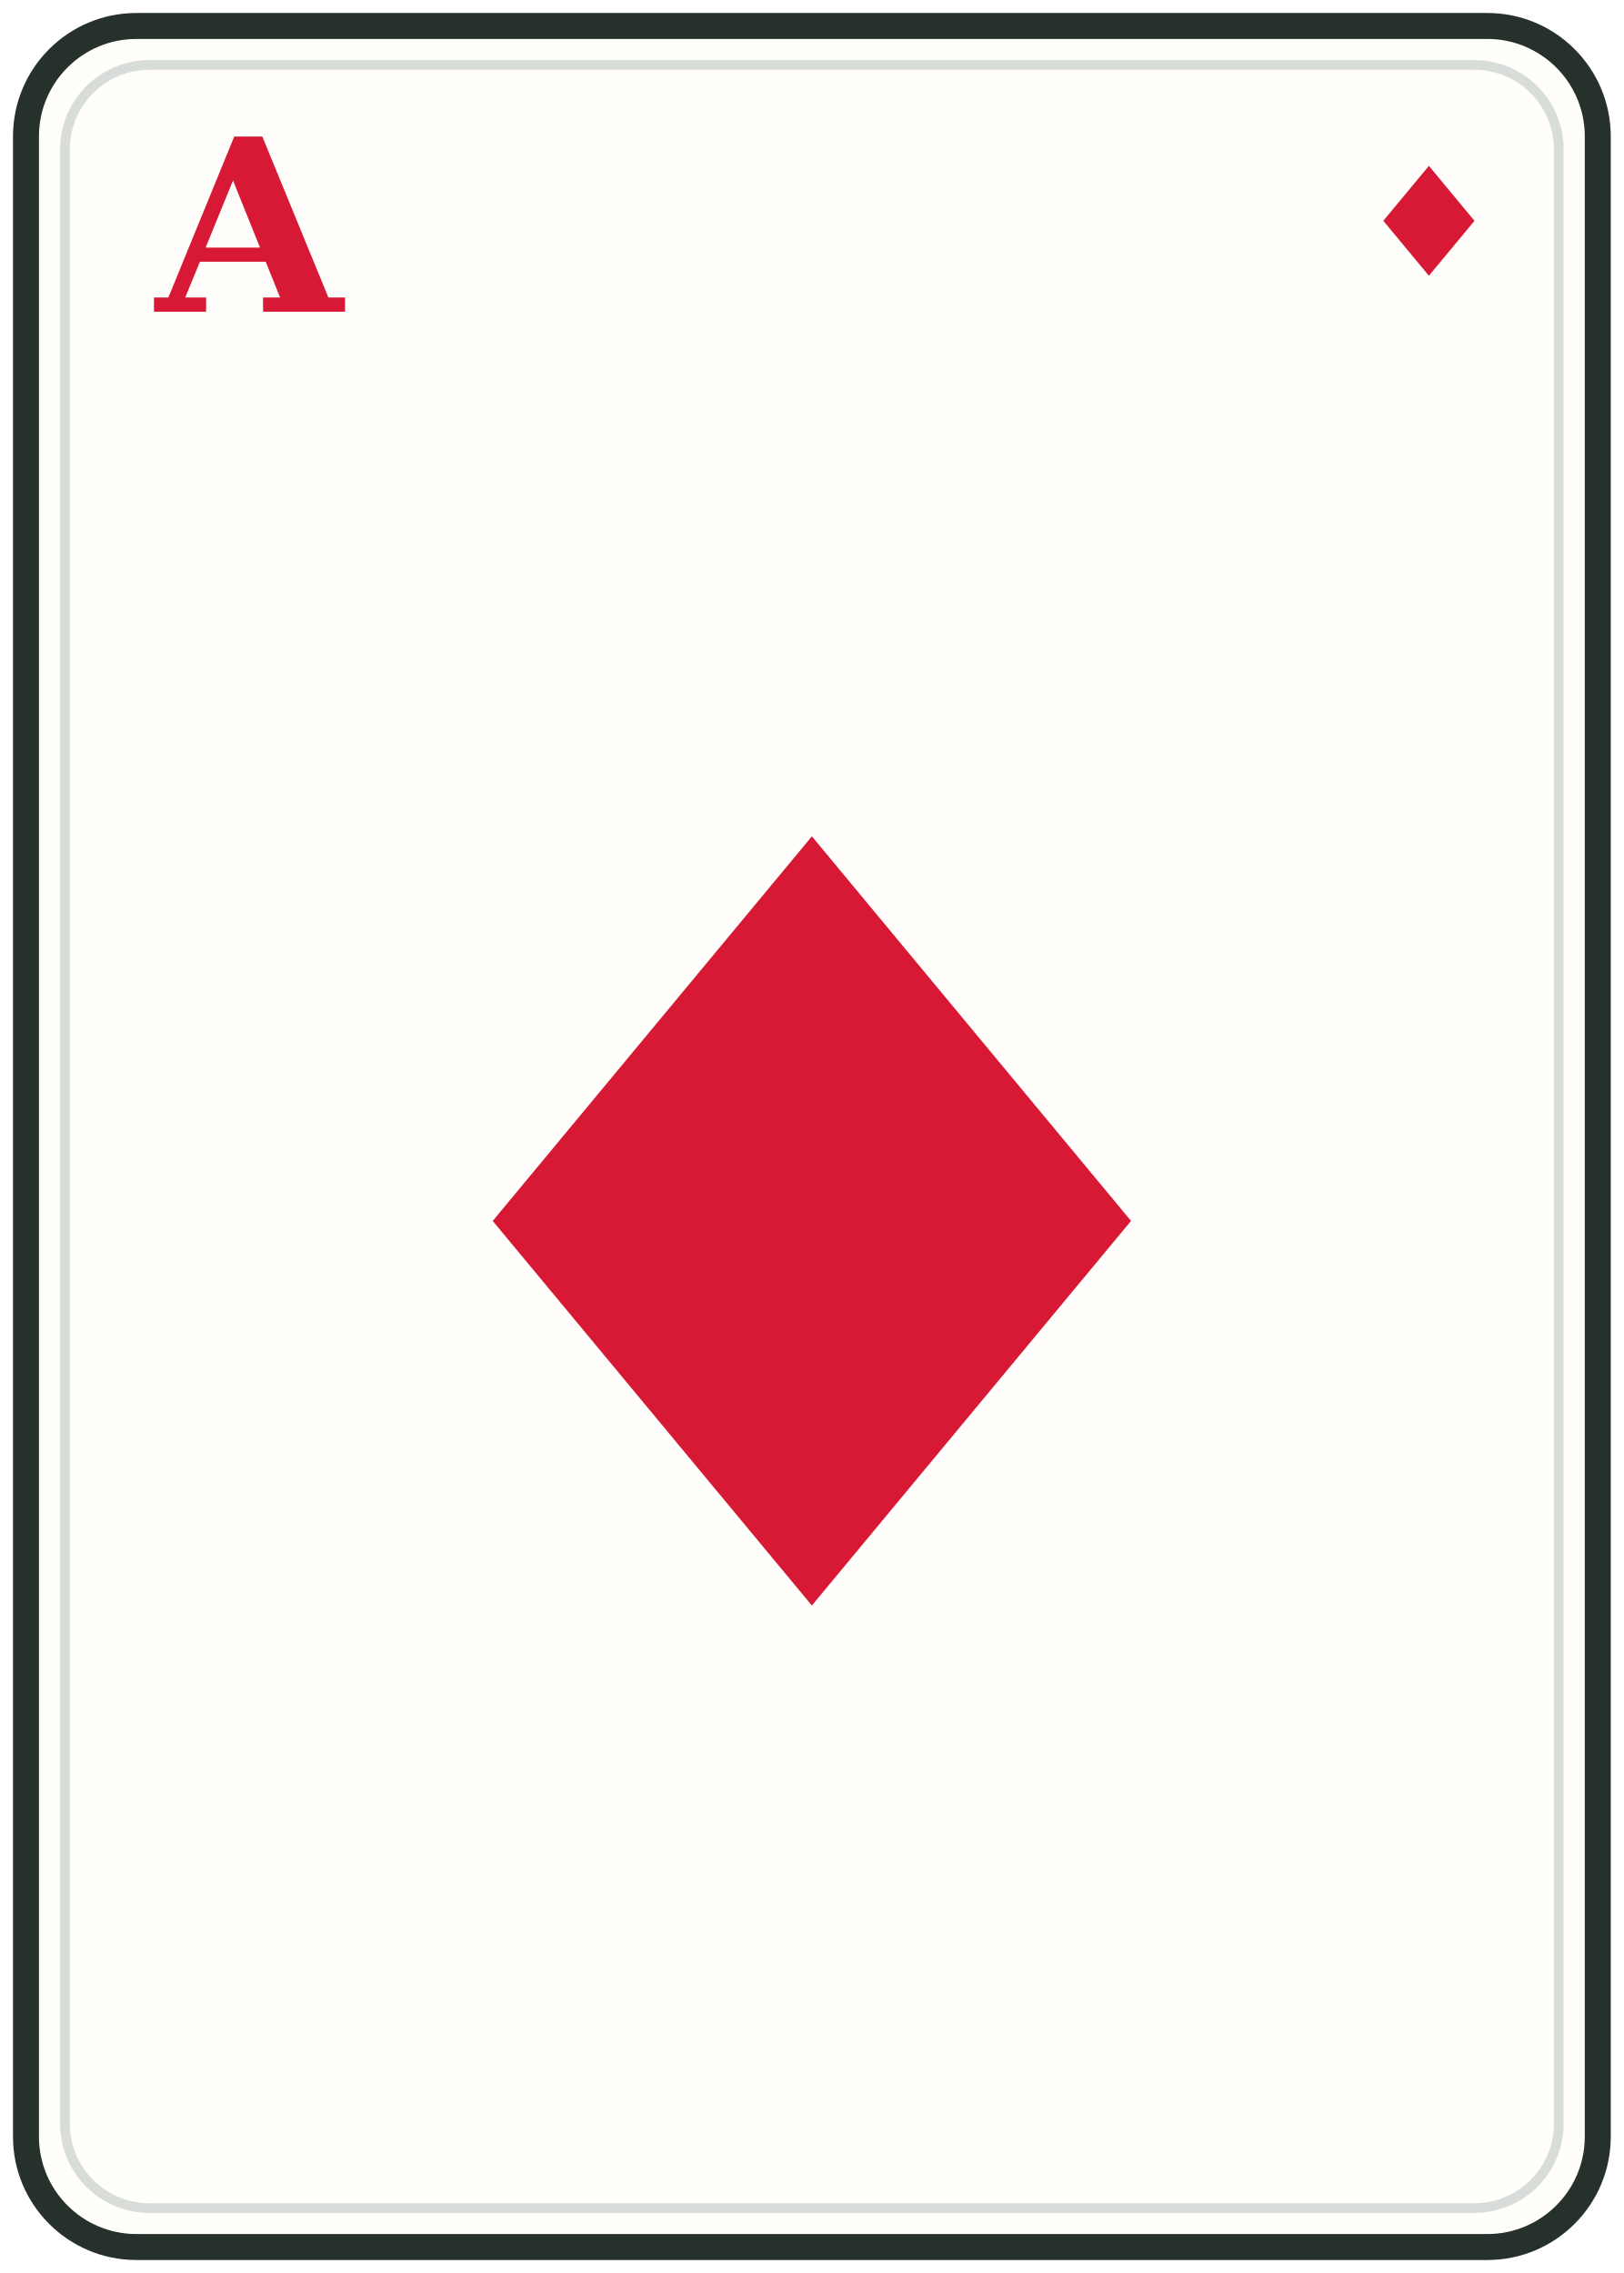
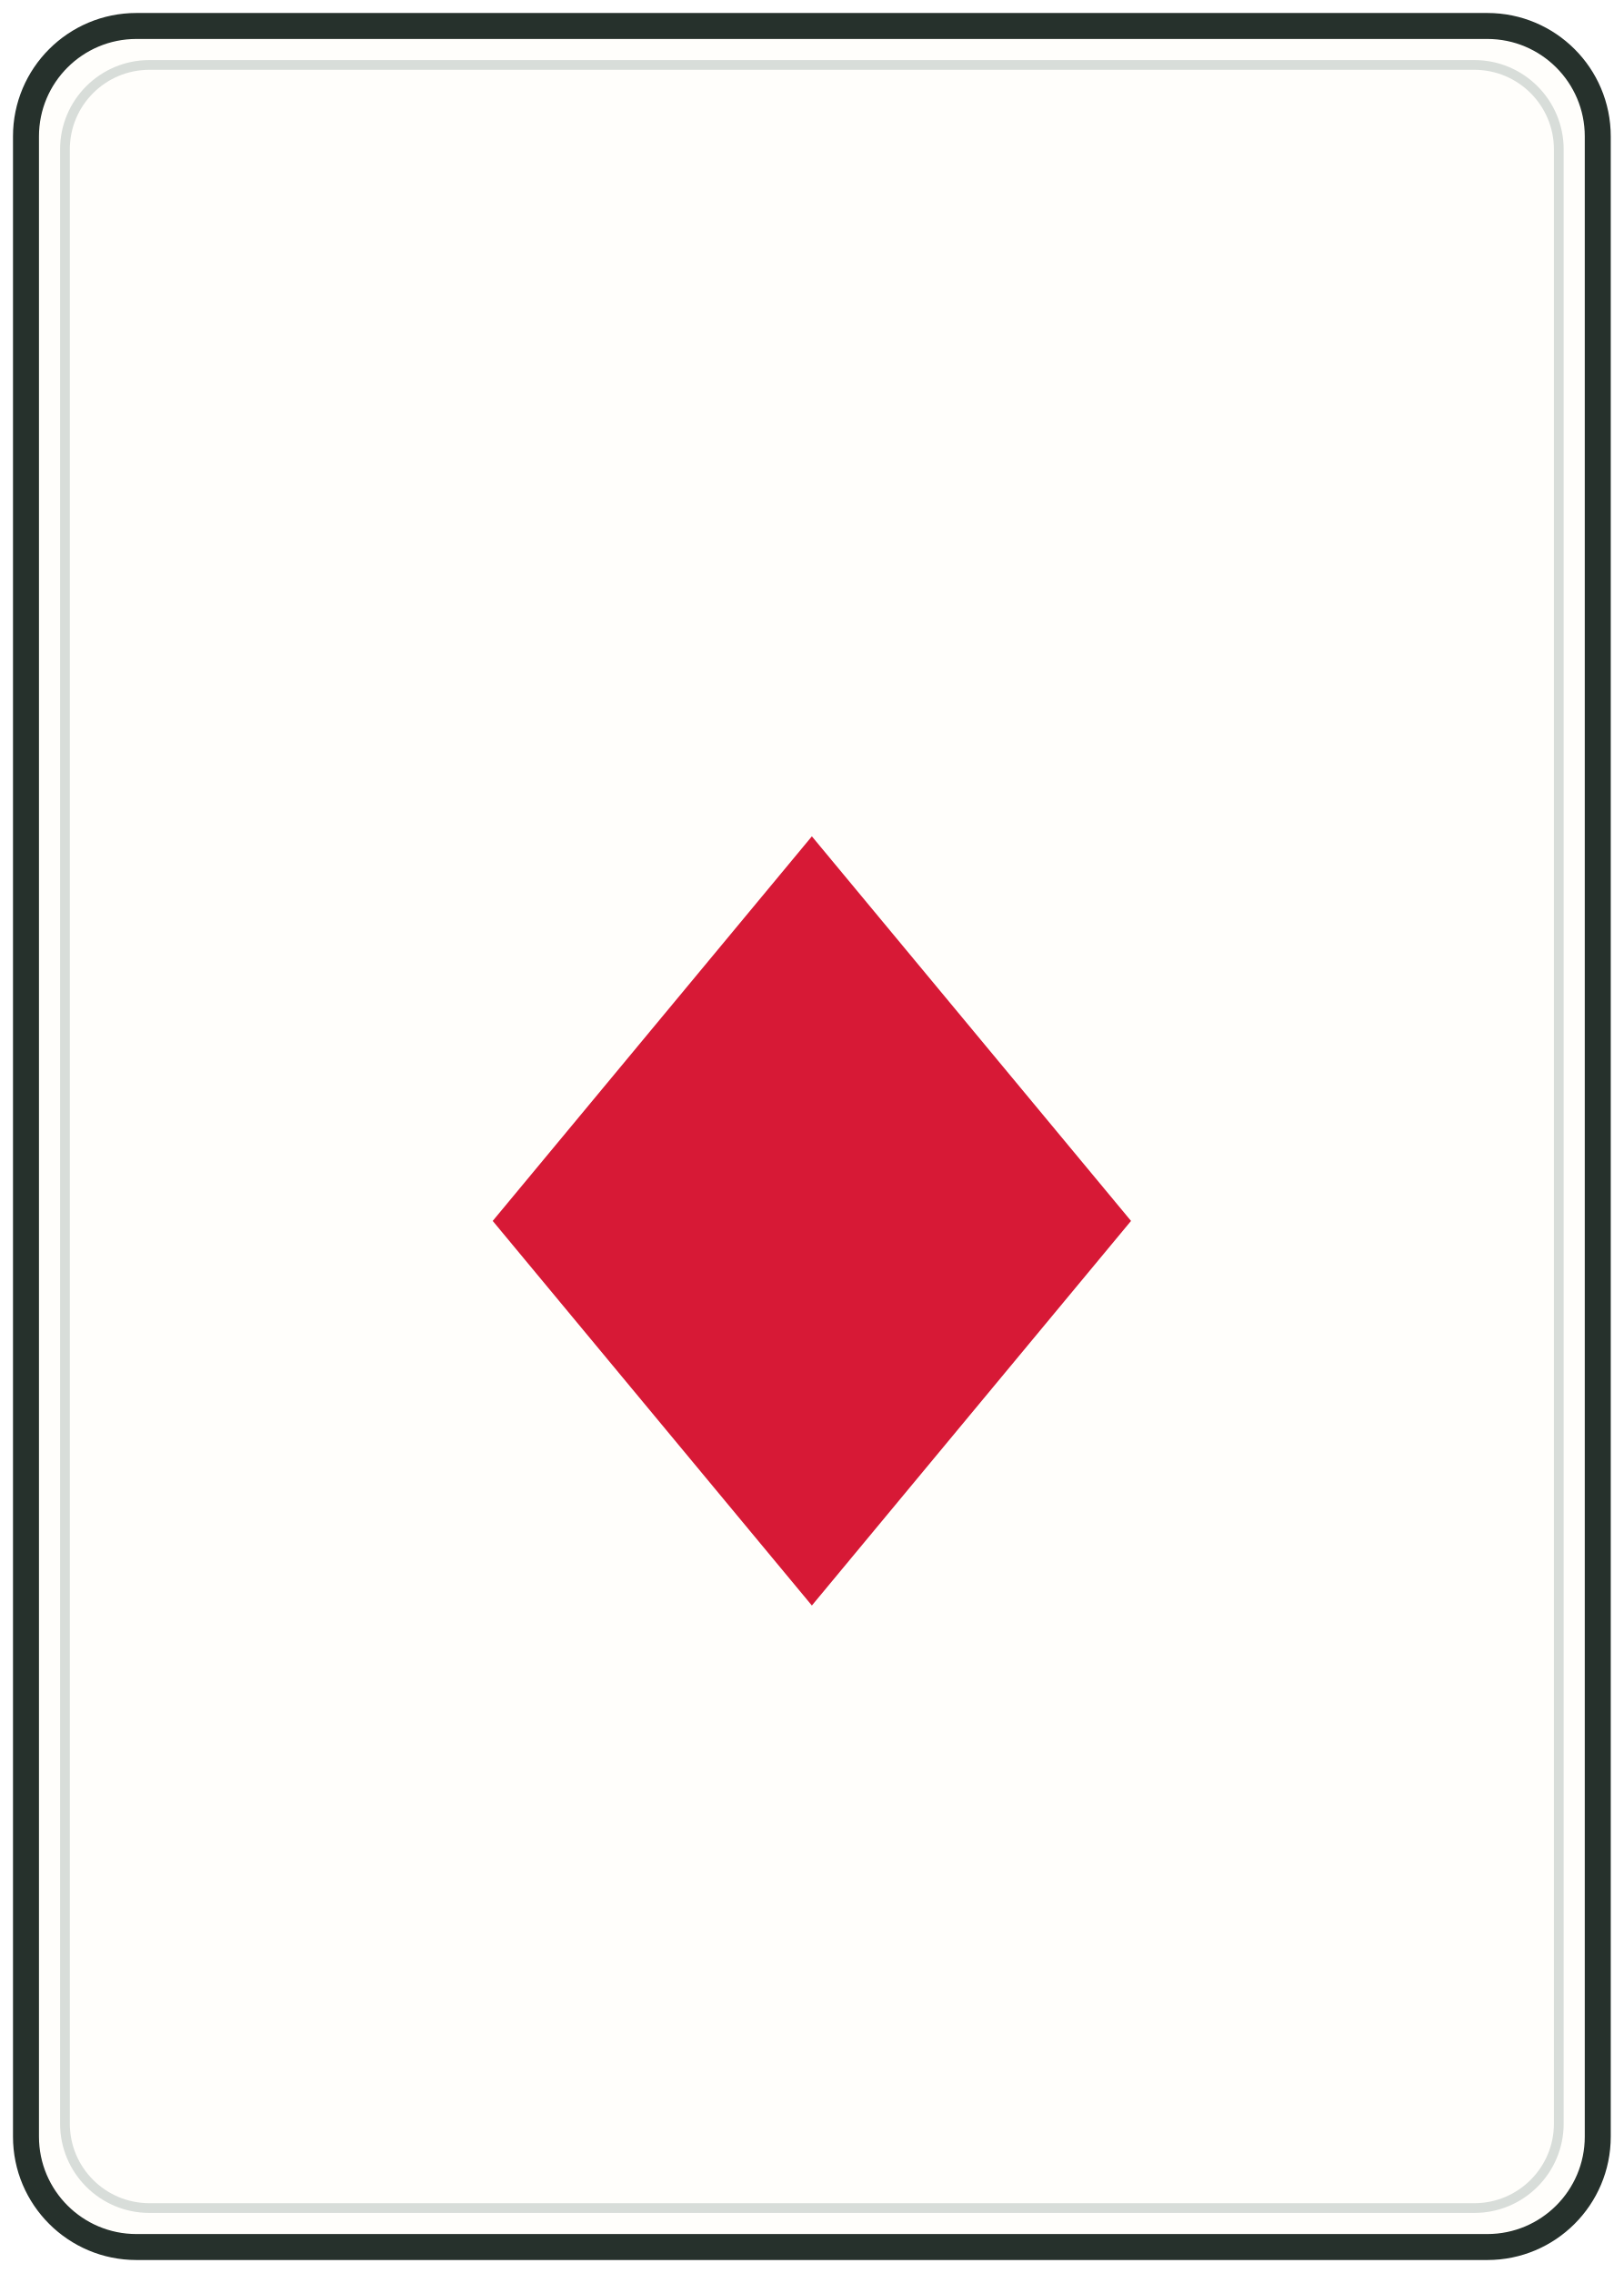
<svg xmlns="http://www.w3.org/2000/svg" width="250" height="350" viewBox="0 0 250 350">
  <rect x="4" y="4" width="242" height="342" rx="17" fill="#fffefb" stroke="#26312c" stroke-width="4" />
  <rect x="10" y="10" width="230" height="330" rx="13" fill="none" stroke="#d8ddd9" stroke-width="1.5" />
-   <text x="24" y="48" font-family="DejaVu Serif,serif" font-weight="bold" font-size="37" fill="#d71936">A</text>
-   <g transform="translate(211.0,25.0) rotate(0 9.0 9.0) scale(0.18)" fill="#d71936">
-     <path d="M50 3 89 50 50 97 11 50Z" />
-   </g>
  <g transform="translate(62.0,125.0) rotate(0 63.0 63.0) scale(1.26)" fill="#d71936">
    <path d="M50 3 89 50 50 97 11 50Z" />
  </g>
</svg>
